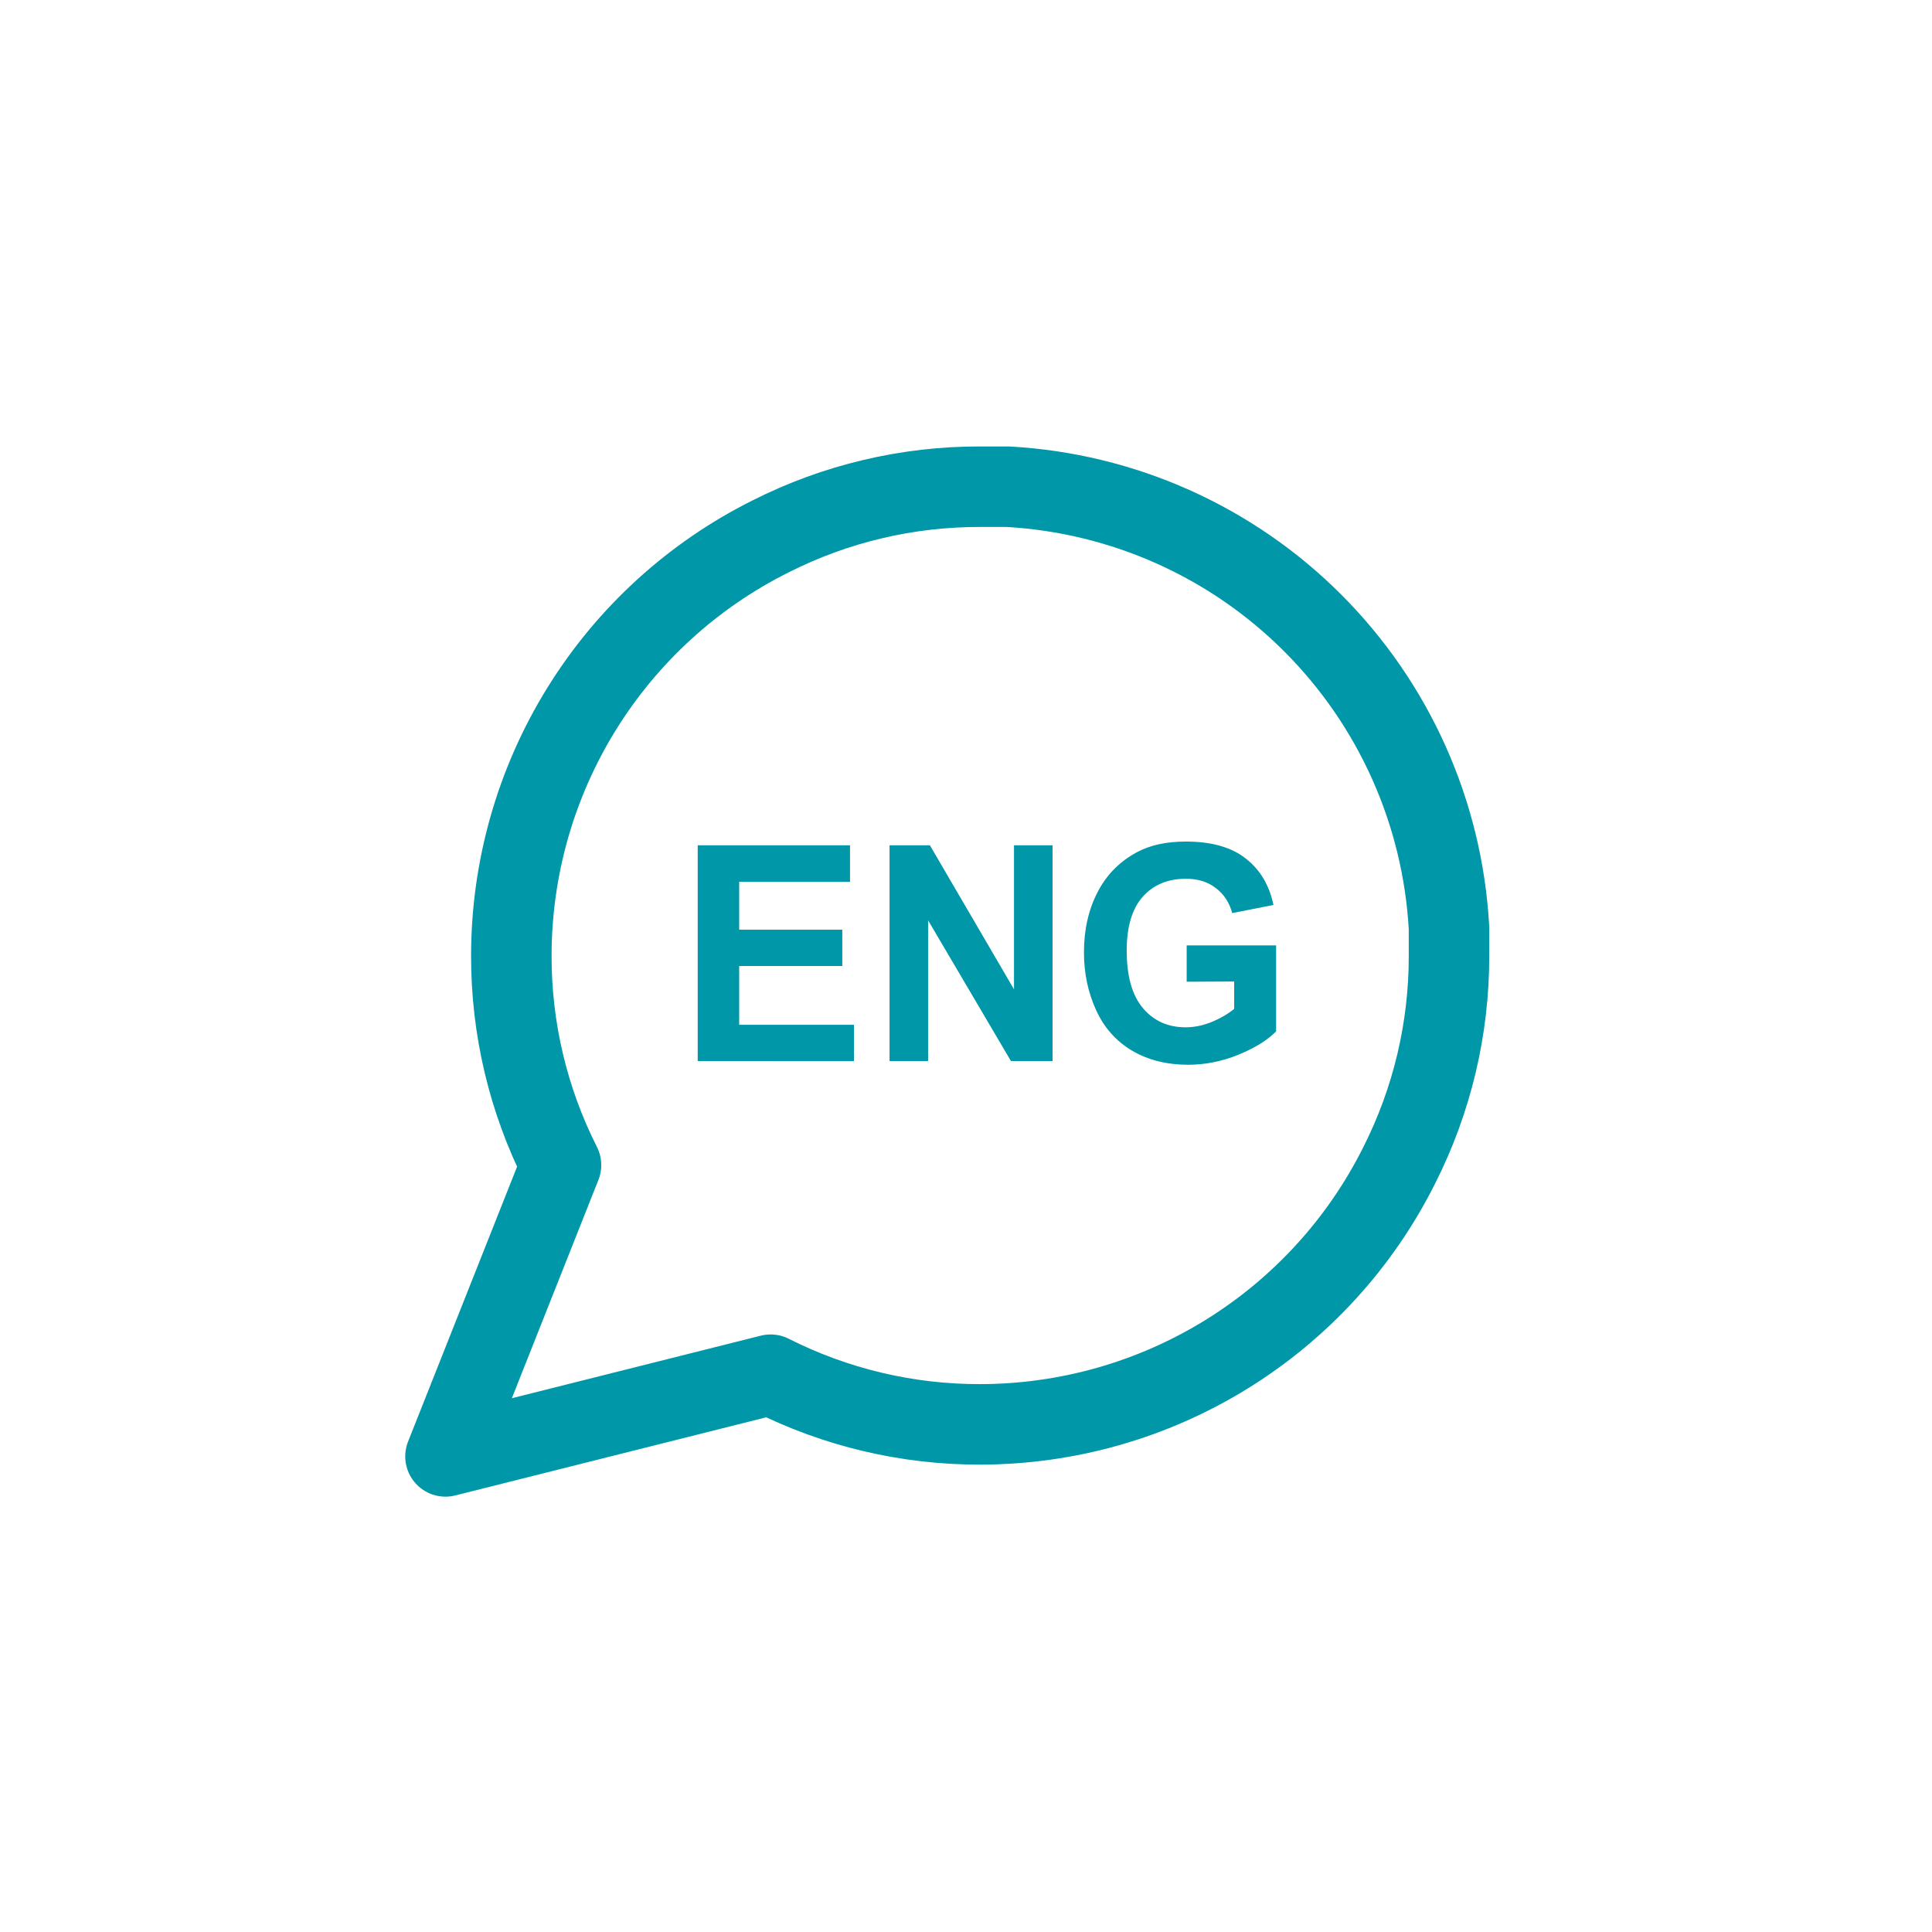
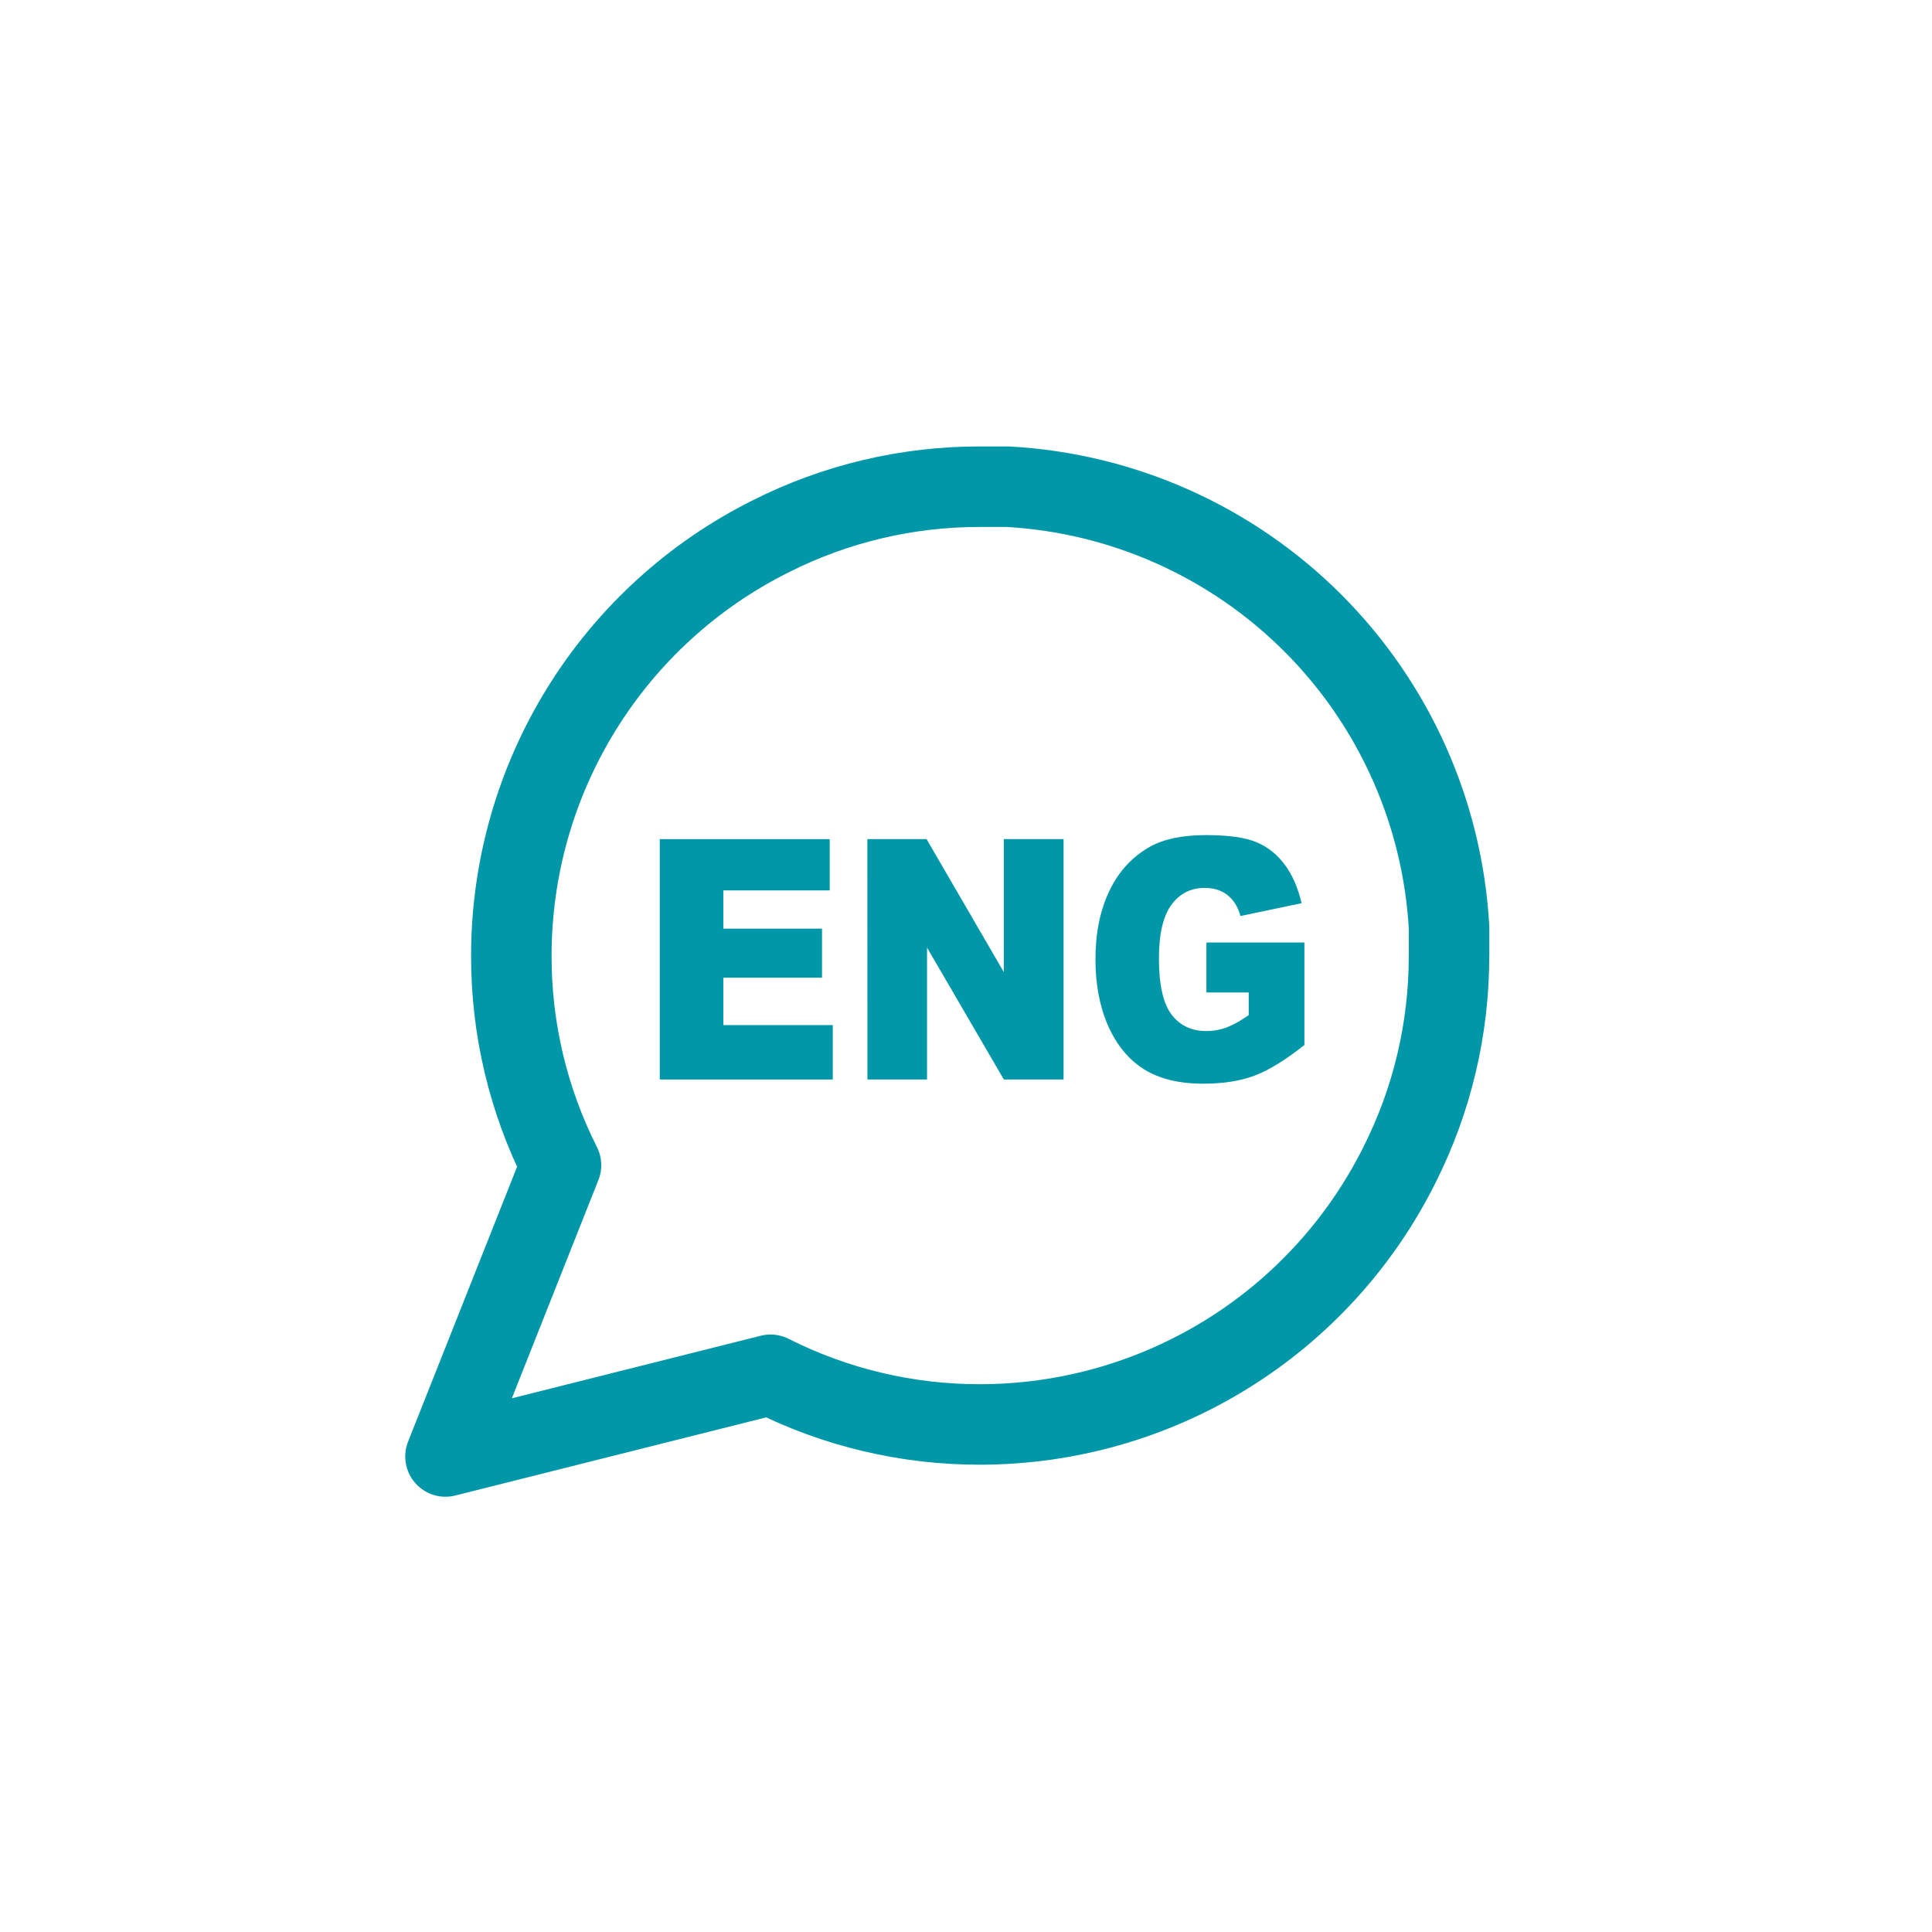
<svg xmlns="http://www.w3.org/2000/svg" width="24" height="24" viewBox="0 0 24 24" fill="none">
-   <path d="M18 11.87C18.002 12.774 17.791 13.666 17.383 14.473C16.9 15.441 16.157 16.254 15.237 16.823C14.317 17.392 13.257 17.693 12.176 17.694C11.272 17.696 10.38 17.485 9.573 17.077L5.534 18.092L6.969 14.473C6.561 13.666 6.35 12.774 6.352 11.87C6.353 10.788 6.654 9.729 7.223 8.809C7.792 7.889 8.605 7.146 9.573 6.663C10.38 6.255 11.272 6.044 12.176 6.046H12.519C13.947 6.125 15.296 6.727 16.307 7.739C17.318 8.75 17.921 10.099 18 11.527V11.87Z" stroke="hsl(186,100%,33%)" stroke-linecap="round" stroke-linejoin="round" />
-   <g aria-label="English" style="fill:hsl(186,100%,33%);" transform="matrix(1,0,0,1.050264,-0.1326623,-0.4906681)">
-     <path d="m 8.8,13.017 v -2.552 h 1.892 v 0.432 H 9.315 v 0.566 h 1.281 v 0.43 H 9.315 v 0.695 h 1.426 v 0.43 z" />
-     <path d="m 11.183,13.017 v -2.552 h 0.501 l 1.045,1.704 v -1.704 h 0.479 v 2.552 h -0.517 l -1.029,-1.664 v 1.664 z" />
-     <path d="m 14.874,12.079 v -0.43 h 1.111 v 1.017 q -0.162,0.157 -0.47,0.277 -0.306,0.118 -0.622,0.118 -0.4,0 -0.698,-0.167 -0.298,-0.169 -0.447,-0.481 -0.15,-0.313 -0.15,-0.681 0,-0.399 0.167,-0.709 0.167,-0.31 0.489,-0.475 0.245,-0.127 0.611,-0.127 0.475,0 0.742,0.2 0.268,0.198 0.345,0.55 l -0.512,0.096 q -0.054,-0.188 -0.204,-0.296 -0.148,-0.11 -0.371,-0.11 -0.338,0 -0.538,0.214 -0.198,0.214 -0.198,0.635 0,0.454 0.202,0.682 0.202,0.226 0.529,0.226 0.162,0 0.324,-0.063 0.164,-0.064 0.28,-0.155 v -0.324 z" />
+   <path d="m18 11.87c0.002 0.904-0.209 1.796-0.617 2.604-0.483 0.967-1.226 1.781-2.146 2.35-0.92 0.569-1.98 0.87-3.061 0.871-0.904 0.002-1.796-0.209-2.604-0.617l-4.038 1.015 1.435-3.619c-0.408-0.807-0.619-1.699-0.617-2.604 4.1e-4 -1.081 0.302-2.141 0.871-3.061s1.382-1.663 2.35-2.146c0.807-0.408 1.699-0.619 2.604-0.617h0.343c1.428 0.079 2.777 0.682 3.788 1.693 1.011 1.011 1.614 2.36 1.693 3.788v0.343z" stroke="hsl(186,100%,33%)" stroke-linecap="round" stroke-linejoin="round" />
+   <g transform="matrix(.92996 0 0 1 .88638 0)" style="fill:#0098a8" aria-label="English">
+     <path d="m7.86 10.424h2.27v0.637h-1.421v0.475h1.318v0.609h-1.318v0.589h1.462v0.676h-2.311z" style="stroke-width:.999" />
+     <path d="m10.633 10.424h0.791l1.032 1.652v-1.652h0.798v2.986h-0.798l-1.026-1.639v1.639h-0.796z" style="stroke-width:.999" />
+     <path d="m15.162 12.329v-0.621h1.309v1.273q-0.376 0.279-0.666 0.381-0.288 0.1-0.684 0.1-0.488 0-0.796-0.181-0.307-0.181-0.477-0.54-0.168-0.358-0.168-0.823 0-0.489 0.185-0.849 0.185-0.363 0.542-0.55 0.279-0.145 0.75-0.145 0.454 0 0.679 0.09 0.226 0.09 0.374 0.279 0.15 0.187 0.224 0.477l-0.817 0.159q-0.05-0.169-0.172-0.259-0.12-0.09-0.307-0.09-0.279 0-0.445 0.212-0.165 0.21-0.165 0.666 0 0.485 0.166 0.692 0.168 0.208 0.467 0.208 0.142 0 0.271-0.045 0.129-0.045 0.295-0.153v-0.281z" style="stroke-width:.999" />
  </g>
</svg>
